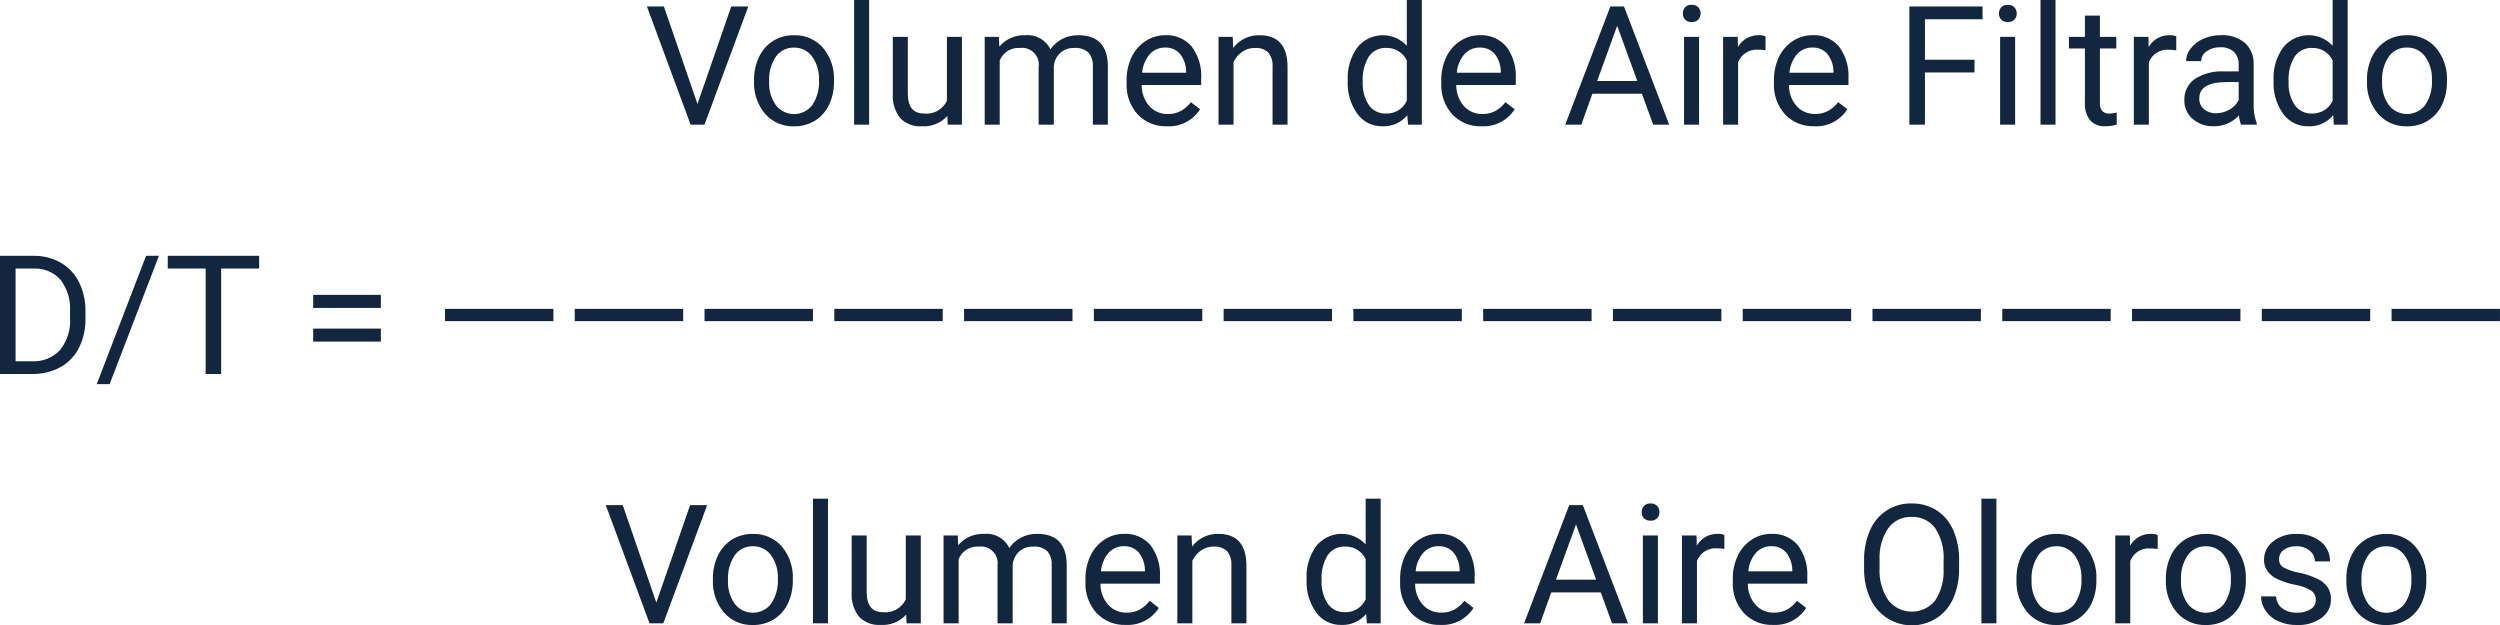
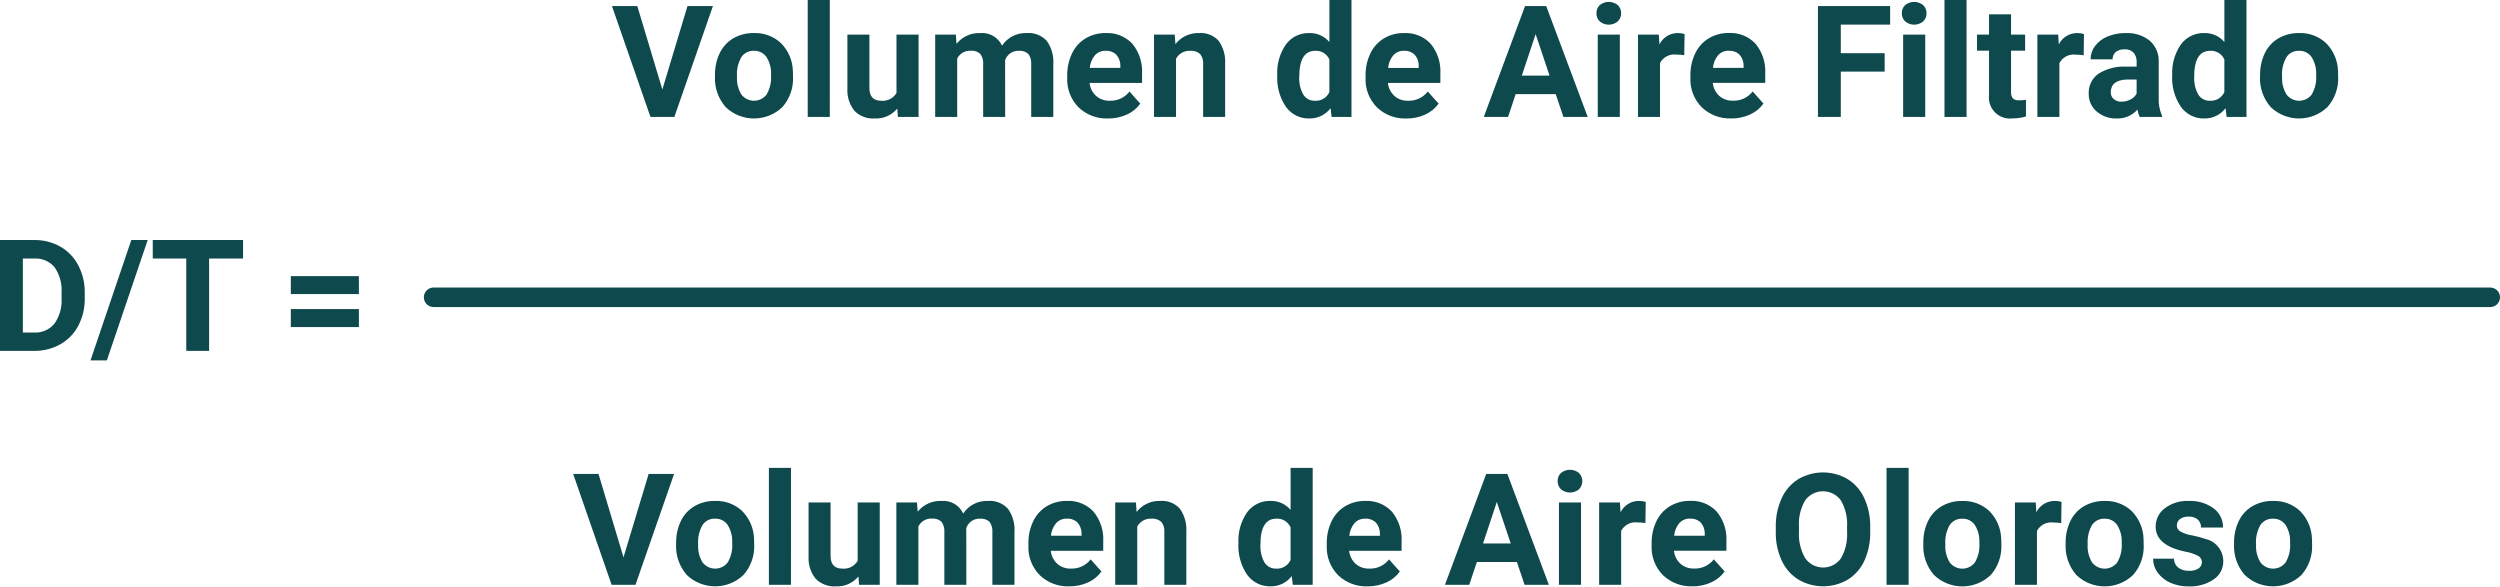
- <svg xmlns="http://www.w3.org/2000/svg" width="240.655" height="60.156" viewBox="0 0 240.655 60.156">
-   <g id="Grupo_984581" data-name="Grupo 984581" transform="translate(470.68 7224)">
-     <path id="A_bank_is_a_financia" data-name="A bank is a financia" d="M68.461,13.008l3.25-9.383h1.641L69.133,15H67.8L63.594,3.625h1.633ZM73.906,10.7a4.993,4.993,0,0,1,.488-2.234A3.643,3.643,0,0,1,75.754,6.93a3.7,3.7,0,0,1,1.988-.539,3.565,3.565,0,0,1,2.793,1.2,4.6,4.6,0,0,1,1.066,3.18v.1a5.036,5.036,0,0,1-.473,2.215,3.589,3.589,0,0,1-1.352,1.527,3.743,3.743,0,0,1-2.02.547,3.556,3.556,0,0,1-2.785-1.2A4.575,4.575,0,0,1,73.906,10.8Zm1.453.172a3.616,3.616,0,0,0,.652,2.258,2.211,2.211,0,0,0,3.5-.012,3.955,3.955,0,0,0,.648-2.418,3.61,3.61,0,0,0-.66-2.254,2.1,2.1,0,0,0-1.754-.863,2.075,2.075,0,0,0-1.727.852A3.925,3.925,0,0,0,75.359,10.867ZM84.984,15H83.539V3h1.445Zm7.531-.836a3.07,3.07,0,0,1-2.477.992,2.628,2.628,0,0,1-2.059-.785,3.4,3.4,0,0,1-.715-2.324v-5.5h1.445v5.461q0,1.922,1.563,1.922a2.163,2.163,0,0,0,2.2-1.234V6.547h1.445V15H92.547Zm4.961-7.617.039.938a3.122,3.122,0,0,1,2.508-1.094,2.417,2.417,0,0,1,2.414,1.359,3.2,3.2,0,0,1,1.1-.984,3.242,3.242,0,0,1,1.6-.375q2.781,0,2.828,2.945V15h-1.445V9.422a1.941,1.941,0,0,0-.414-1.355,1.823,1.823,0,0,0-1.391-.449,1.916,1.916,0,0,0-1.336.48,1.949,1.949,0,0,0-.617,1.293V15H101.3V9.461a1.613,1.613,0,0,0-1.8-1.844,1.934,1.934,0,0,0-1.945,1.211V15H96.109V6.547Zm16.172,8.609a3.693,3.693,0,0,1-2.8-1.129,4.19,4.19,0,0,1-1.078-3.02v-.266a5.073,5.073,0,0,1,.48-2.246A3.748,3.748,0,0,1,111.6,6.949a3.378,3.378,0,0,1,1.871-.559,3.166,3.166,0,0,1,2.563,1.086,4.7,4.7,0,0,1,.914,3.109v.6h-5.727a3,3,0,0,0,.73,2.02,2.3,2.3,0,0,0,1.777.77,2.517,2.517,0,0,0,1.3-.312,3.259,3.259,0,0,0,.93-.828l.883.688A3.55,3.55,0,0,1,113.648,15.156Zm-.18-7.578A1.928,1.928,0,0,0,112,8.215,3.1,3.1,0,0,0,111.266,10H115.5V9.891a2.753,2.753,0,0,0-.594-1.707A1.815,1.815,0,0,0,113.469,7.578Zm6.516-1.031.047,1.063a3.08,3.08,0,0,1,2.531-1.219q2.68,0,2.7,3.023V15H123.82V9.406a1.946,1.946,0,0,0-.418-1.352,1.675,1.675,0,0,0-1.277-.437,2.086,2.086,0,0,0-1.234.375,2.546,2.546,0,0,0-.828.984V15h-1.445V6.547Zm11.07,4.156a4.952,4.952,0,0,1,.922-3.129,3.137,3.137,0,0,1,4.766-.168V3h1.445V15h-1.328l-.07-.906a2.943,2.943,0,0,1-2.414,1.063,2.887,2.887,0,0,1-2.395-1.2,5.008,5.008,0,0,1-.926-3.141Zm1.445.164a3.749,3.749,0,0,0,.594,2.25,1.919,1.919,0,0,0,1.641.813,2.108,2.108,0,0,0,2.008-1.234V8.813a2.125,2.125,0,0,0-1.992-1.2,1.929,1.929,0,0,0-1.656.82A4.128,4.128,0,0,0,132.5,10.867Zm11.438,4.289a3.693,3.693,0,0,1-2.8-1.129,4.19,4.19,0,0,1-1.078-3.02v-.266a5.073,5.073,0,0,1,.48-2.246,3.748,3.748,0,0,1,1.344-1.547,3.378,3.378,0,0,1,1.871-.559,3.166,3.166,0,0,1,2.563,1.086,4.7,4.7,0,0,1,.914,3.109v.6h-5.727a3,3,0,0,0,.73,2.02,2.3,2.3,0,0,0,1.777.77,2.517,2.517,0,0,0,1.3-.312,3.258,3.258,0,0,0,.93-.828l.883.688A3.55,3.55,0,0,1,143.938,15.156Zm-.18-7.578a1.928,1.928,0,0,0-1.469.637A3.1,3.1,0,0,0,141.555,10h4.234V9.891a2.753,2.753,0,0,0-.594-1.707A1.815,1.815,0,0,0,143.758,7.578Zm15.617,4.445h-4.766L153.539,15h-1.547l4.344-11.375h1.313L162,15h-1.539ZM155.063,10.8h3.867l-1.937-5.32Zm9.813,4.2H163.43V6.547h1.445ZM163.313,4.3a.863.863,0,0,1,.215-.594.807.807,0,0,1,.637-.242.819.819,0,0,1,.641.242.854.854,0,0,1,.219.594.826.826,0,0,1-.219.586.834.834,0,0,1-.641.234.821.821,0,0,1-.637-.234A.834.834,0,0,1,163.313,4.3Zm7.961,3.539a4.331,4.331,0,0,0-.711-.055A1.9,1.9,0,0,0,168.633,9v6h-1.445V6.547h1.406l.023.977a2.251,2.251,0,0,1,2.016-1.133,1.477,1.477,0,0,1,.641.109Zm4.688,7.313a3.693,3.693,0,0,1-2.8-1.129,4.19,4.19,0,0,1-1.078-3.02v-.266a5.073,5.073,0,0,1,.48-2.246,3.748,3.748,0,0,1,1.344-1.547,3.378,3.378,0,0,1,1.871-.559,3.166,3.166,0,0,1,2.563,1.086,4.7,4.7,0,0,1,.914,3.109v.6h-5.727a3,3,0,0,0,.73,2.02,2.3,2.3,0,0,0,1.777.77,2.517,2.517,0,0,0,1.3-.312,3.258,3.258,0,0,0,.93-.828l.883.688A3.55,3.55,0,0,1,175.961,15.156Zm-.18-7.578a1.928,1.928,0,0,0-1.469.637A3.1,3.1,0,0,0,173.578,10h4.234V9.891a2.753,2.753,0,0,0-.594-1.707A1.815,1.815,0,0,0,175.781,7.578Zm15.609,2.4h-4.773V15h-1.5V3.625h7.047V4.852h-5.547v3.9h4.773ZM195.3,15h-1.445V6.547H195.3ZM193.742,4.3a.863.863,0,0,1,.215-.594.807.807,0,0,1,.637-.242.819.819,0,0,1,.641.242.854.854,0,0,1,.219.594.826.826,0,0,1-.219.586.834.834,0,0,1-.641.234.821.821,0,0,1-.637-.234A.834.834,0,0,1,193.742,4.3ZM199.188,15h-1.445V3h1.445Zm4.273-10.5V6.547h1.578V7.664h-1.578v5.249a1.173,1.173,0,0,0,.211.763.888.888,0,0,0,.719.254,3.5,3.5,0,0,0,.688-.094V15a4.215,4.215,0,0,1-1.109.155,1.8,1.8,0,0,1-1.461-.586,2.517,2.517,0,0,1-.492-1.664V7.664h-1.539V6.547h1.539V4.5Zm7.352,3.344a4.331,4.331,0,0,0-.711-.055A1.9,1.9,0,0,0,208.172,9v6h-1.445V6.547h1.406l.023.977a2.251,2.251,0,0,1,2.016-1.133,1.477,1.477,0,0,1,.641.109ZM217.047,15a3.036,3.036,0,0,1-.2-.891,3.225,3.225,0,0,1-2.406,1.047,2.984,2.984,0,0,1-2.051-.707,2.287,2.287,0,0,1-.8-1.793,2.39,2.39,0,0,1,1-2.051,4.733,4.733,0,0,1,2.824-.73h1.406V9.211A1.623,1.623,0,0,0,216.367,8a1.821,1.821,0,0,0-1.336-.449,2.107,2.107,0,0,0-1.3.391,1.151,1.151,0,0,0-.523.945h-1.453a2,2,0,0,1,.449-1.223,3.066,3.066,0,0,1,1.219-.934,4.1,4.1,0,0,1,1.691-.344,3.342,3.342,0,0,1,2.289.73,2.635,2.635,0,0,1,.859,2.012v3.891a4.757,4.757,0,0,0,.3,1.852V15Zm-2.4-1.1a2.54,2.54,0,0,0,1.289-.352,2.127,2.127,0,0,0,.883-.914V10.9h-1.133q-2.656,0-2.656,1.555a1.316,1.316,0,0,0,.453,1.063A1.742,1.742,0,0,0,214.648,13.9Zm5.531-3.2a4.952,4.952,0,0,1,.922-3.129,3.137,3.137,0,0,1,4.766-.168V3h1.445V15h-1.328l-.07-.906a2.943,2.943,0,0,1-2.414,1.063,2.887,2.887,0,0,1-2.395-1.2,5.008,5.008,0,0,1-.926-3.141Zm1.445.164a3.749,3.749,0,0,0,.594,2.25,1.919,1.919,0,0,0,1.641.813,2.108,2.108,0,0,0,2.008-1.234V8.813a2.125,2.125,0,0,0-1.992-1.2,1.929,1.929,0,0,0-1.656.82A4.128,4.128,0,0,0,221.625,10.867Zm7.547-.172a4.993,4.993,0,0,1,.488-2.234A3.642,3.642,0,0,1,231.02,6.93a3.7,3.7,0,0,1,1.988-.539,3.565,3.565,0,0,1,2.793,1.2,4.6,4.6,0,0,1,1.066,3.18v.1a5.036,5.036,0,0,1-.473,2.215,3.589,3.589,0,0,1-1.352,1.527,3.743,3.743,0,0,1-2.02.547,3.556,3.556,0,0,1-2.785-1.2,4.575,4.575,0,0,1-1.066-3.164Zm1.453.172a3.616,3.616,0,0,0,.652,2.258,2.211,2.211,0,0,0,3.5-.012,3.954,3.954,0,0,0,.648-2.418,3.61,3.61,0,0,0-.66-2.254,2.1,2.1,0,0,0-1.754-.863,2.075,2.075,0,0,0-1.727.852A3.925,3.925,0,0,0,230.625,10.867ZM1.32,39V27.625H4.531a5.169,5.169,0,0,1,2.625.656,4.438,4.438,0,0,1,1.762,1.867,6.078,6.078,0,0,1,.629,2.781v.727a6.1,6.1,0,0,1-.621,2.82,4.369,4.369,0,0,1-1.773,1.859A5.5,5.5,0,0,1,4.469,39Zm1.5-10.148v8.922H4.4a3.434,3.434,0,0,0,2.7-1.079,4.458,4.458,0,0,0,.965-3.073v-.665a4.529,4.529,0,0,0-.91-3.014A3.239,3.239,0,0,0,4.57,28.852Zm9.055,11.125H10.633l4.75-12.352h1.234ZM26.266,28.852H22.609V39H21.117V28.852H17.469V27.625h8.8Zm11.719,3.789H31.469V31.383h6.516Zm0,3.242H31.469v-1.25h6.516Zm16.608-1.969H44.155v-1.18H54.592Zm12.492,0H56.647v-1.18H67.084Zm12.492,0H69.139v-1.18H79.576Zm12.492,0H81.631v-1.18H92.069Zm12.492,0H94.123v-1.18h10.437Zm12.492,0H106.616v-1.18h10.437Zm12.492,0H119.108v-1.18h10.437Zm12.492,0H131.6v-1.18h10.437Zm12.492,0H144.092v-1.18H154.53Zm12.492,0H156.584v-1.18h10.437Zm12.492,0H169.077v-1.18h10.437Zm12.492,0H181.569v-1.18h10.437Zm12.492,0H194.061v-1.18H204.5Zm12.492,0H206.553v-1.18H216.99Zm12.492,0H219.045v-1.18h10.437Zm12.492,0H231.537v-1.18h10.437ZM64.5,61.008l3.25-9.383h1.641L65.172,63H63.844L59.633,51.625h1.633ZM69.945,58.7a4.993,4.993,0,0,1,.488-2.234,3.643,3.643,0,0,1,1.359-1.531,3.7,3.7,0,0,1,1.988-.539,3.565,3.565,0,0,1,2.793,1.2,4.6,4.6,0,0,1,1.066,3.18v.1a5.036,5.036,0,0,1-.473,2.215,3.589,3.589,0,0,1-1.352,1.527,3.743,3.743,0,0,1-2.02.547,3.556,3.556,0,0,1-2.785-1.2A4.575,4.575,0,0,1,69.945,58.8Zm1.453.172a3.616,3.616,0,0,0,.652,2.258,2.211,2.211,0,0,0,3.5-.012A3.955,3.955,0,0,0,76.2,58.7a3.61,3.61,0,0,0-.66-2.254,2.1,2.1,0,0,0-1.754-.863,2.075,2.075,0,0,0-1.727.852A3.925,3.925,0,0,0,71.4,58.867ZM81.023,63H79.578V51h1.445Zm7.531-.836a3.07,3.07,0,0,1-2.477.992,2.628,2.628,0,0,1-2.059-.785,3.4,3.4,0,0,1-.715-2.324v-5.5H84.75v5.461q0,1.922,1.563,1.922a2.163,2.163,0,0,0,2.2-1.234V54.547h1.445V63H88.586Zm4.961-7.617.039.938a3.122,3.122,0,0,1,2.508-1.094,2.417,2.417,0,0,1,2.414,1.359,3.2,3.2,0,0,1,1.1-.984,3.242,3.242,0,0,1,1.6-.375q2.781,0,2.828,2.945V63h-1.445V57.422a1.941,1.941,0,0,0-.414-1.355,1.823,1.823,0,0,0-1.391-.449,1.916,1.916,0,0,0-1.336.48,1.949,1.949,0,0,0-.617,1.293V63H97.344V57.461a1.613,1.613,0,0,0-1.8-1.844,1.934,1.934,0,0,0-1.945,1.211V63H92.148V54.547Zm16.172,8.609a3.693,3.693,0,0,1-2.8-1.129,4.19,4.19,0,0,1-1.078-3.02v-.266a5.073,5.073,0,0,1,.48-2.246,3.748,3.748,0,0,1,1.344-1.547,3.378,3.378,0,0,1,1.871-.559,3.166,3.166,0,0,1,2.563,1.086,4.7,4.7,0,0,1,.914,3.109v.6h-5.727a3,3,0,0,0,.73,2.02,2.3,2.3,0,0,0,1.777.77,2.517,2.517,0,0,0,1.3-.312,3.259,3.259,0,0,0,.93-.828l.883.688A3.55,3.55,0,0,1,109.688,63.156Zm-.18-7.578a1.928,1.928,0,0,0-1.469.637A3.1,3.1,0,0,0,107.3,58h4.234v-.109a2.753,2.753,0,0,0-.594-1.707A1.815,1.815,0,0,0,109.508,55.578Zm6.516-1.031.047,1.063a3.08,3.08,0,0,1,2.531-1.219q2.68,0,2.7,3.023V63h-1.445V57.406a1.946,1.946,0,0,0-.418-1.352,1.675,1.675,0,0,0-1.277-.437,2.086,2.086,0,0,0-1.234.375,2.546,2.546,0,0,0-.828.984V63h-1.445V54.547Zm11.07,4.156a4.952,4.952,0,0,1,.922-3.129,3.137,3.137,0,0,1,4.766-.168V51h1.445V63H132.9l-.07-.906a2.943,2.943,0,0,1-2.414,1.063,2.887,2.887,0,0,1-2.395-1.2,5.008,5.008,0,0,1-.926-3.141Zm1.445.164a3.749,3.749,0,0,0,.594,2.25,1.919,1.919,0,0,0,1.641.813,2.108,2.108,0,0,0,2.008-1.234V56.813a2.125,2.125,0,0,0-1.992-1.2,1.929,1.929,0,0,0-1.656.82A4.128,4.128,0,0,0,128.539,58.867Zm11.438,4.289a3.693,3.693,0,0,1-2.8-1.129,4.19,4.19,0,0,1-1.078-3.02v-.266a5.073,5.073,0,0,1,.48-2.246,3.748,3.748,0,0,1,1.344-1.547,3.378,3.378,0,0,1,1.871-.559,3.166,3.166,0,0,1,2.563,1.086,4.7,4.7,0,0,1,.914,3.109v.6h-5.727a3,3,0,0,0,.73,2.02,2.3,2.3,0,0,0,1.777.77,2.517,2.517,0,0,0,1.3-.312,3.258,3.258,0,0,0,.93-.828l.883.688A3.55,3.55,0,0,1,139.977,63.156Zm-.18-7.578a1.928,1.928,0,0,0-1.469.637A3.1,3.1,0,0,0,137.594,58h4.234v-.109a2.753,2.753,0,0,0-.594-1.707A1.815,1.815,0,0,0,139.8,55.578Zm15.617,4.445h-4.766L149.578,63h-1.547l4.344-11.375h1.313L158.039,63H156.5ZM151.1,58.8h3.867l-1.937-5.32Zm9.813,4.2h-1.445V54.547h1.445Zm-1.562-10.7a.863.863,0,0,1,.215-.594.807.807,0,0,1,.637-.242.819.819,0,0,1,.641.242.854.854,0,0,1,.219.594.826.826,0,0,1-.219.586.834.834,0,0,1-.641.234.821.821,0,0,1-.637-.234A.834.834,0,0,1,159.352,52.3Zm7.961,3.539a4.331,4.331,0,0,0-.711-.055A1.9,1.9,0,0,0,164.672,57v6h-1.445V54.547h1.406l.023.977a2.251,2.251,0,0,1,2.016-1.133,1.477,1.477,0,0,1,.641.109ZM172,63.156a3.693,3.693,0,0,1-2.8-1.129,4.19,4.19,0,0,1-1.078-3.02v-.266a5.073,5.073,0,0,1,.48-2.246,3.748,3.748,0,0,1,1.344-1.547,3.378,3.378,0,0,1,1.871-.559,3.166,3.166,0,0,1,2.563,1.086,4.7,4.7,0,0,1,.914,3.109v.6H169.57a3,3,0,0,0,.73,2.02,2.3,2.3,0,0,0,1.777.77,2.517,2.517,0,0,0,1.3-.312,3.258,3.258,0,0,0,.93-.828l.883.688A3.55,3.55,0,0,1,172,63.156Zm-.18-7.578a1.928,1.928,0,0,0-1.469.637A3.1,3.1,0,0,0,169.617,58h4.234v-.109a2.753,2.753,0,0,0-.594-1.707A1.815,1.815,0,0,0,171.82,55.578Zm18.086,2.1a7.037,7.037,0,0,1-.562,2.918,4.261,4.261,0,0,1-1.594,1.9,4.4,4.4,0,0,1-6.4-1.887,6.752,6.752,0,0,1-.59-2.832v-.82a6.953,6.953,0,0,1,.57-2.9,4.218,4.218,0,0,1,4-2.594,4.41,4.41,0,0,1,2.41.66,4.253,4.253,0,0,1,1.605,1.914,7.071,7.071,0,0,1,.563,2.918Zm-1.492-.734a5.1,5.1,0,0,0-.812-3.105,2.68,2.68,0,0,0-2.273-1.082,2.651,2.651,0,0,0-2.238,1.082,5,5,0,0,0-.84,3v.836a5.107,5.107,0,0,0,.824,3.082,2.888,2.888,0,0,0,4.52.063,5.079,5.079,0,0,0,.82-3.035ZM193.5,63h-1.445V51H193.5Zm1.93-4.3a4.993,4.993,0,0,1,.488-2.234,3.642,3.642,0,0,1,1.359-1.531,3.7,3.7,0,0,1,1.988-.539,3.565,3.565,0,0,1,2.793,1.2,4.6,4.6,0,0,1,1.066,3.18v.1a5.036,5.036,0,0,1-.473,2.215,3.589,3.589,0,0,1-1.352,1.527,3.743,3.743,0,0,1-2.02.547,3.556,3.556,0,0,1-2.785-1.2A4.575,4.575,0,0,1,195.43,58.8Zm1.453.172a3.616,3.616,0,0,0,.652,2.258,2.211,2.211,0,0,0,3.5-.012,3.954,3.954,0,0,0,.648-2.418,3.61,3.61,0,0,0-.66-2.254,2.1,2.1,0,0,0-1.754-.863,2.075,2.075,0,0,0-1.727.852A3.925,3.925,0,0,0,196.883,58.867Zm12.141-3.023a4.331,4.331,0,0,0-.711-.055A1.9,1.9,0,0,0,206.383,57v6h-1.445V54.547h1.406l.023.977a2.251,2.251,0,0,1,2.016-1.133,1.477,1.477,0,0,1,.641.109Zm.789,2.852a4.993,4.993,0,0,1,.488-2.234,3.642,3.642,0,0,1,1.359-1.531,3.7,3.7,0,0,1,1.988-.539,3.565,3.565,0,0,1,2.793,1.2,4.6,4.6,0,0,1,1.066,3.18v.1a5.036,5.036,0,0,1-.473,2.215,3.589,3.589,0,0,1-1.352,1.527,3.743,3.743,0,0,1-2.02.547,3.556,3.556,0,0,1-2.785-1.2,4.575,4.575,0,0,1-1.066-3.164Zm1.453.172a3.616,3.616,0,0,0,.652,2.258,2.211,2.211,0,0,0,3.5-.012,3.954,3.954,0,0,0,.648-2.418,3.61,3.61,0,0,0-.66-2.254,2.1,2.1,0,0,0-1.754-.863,2.075,2.075,0,0,0-1.727.852A3.925,3.925,0,0,0,211.266,58.867Zm12.977,1.891a1.064,1.064,0,0,0-.441-.91,4.249,4.249,0,0,0-1.539-.559,7.277,7.277,0,0,1-1.742-.562,2.479,2.479,0,0,1-.953-.781,1.869,1.869,0,0,1-.309-1.078,2.193,2.193,0,0,1,.879-1.758,3.432,3.432,0,0,1,2.246-.719,3.532,3.532,0,0,1,2.332.742,2.357,2.357,0,0,1,.895,1.9h-1.453a1.3,1.3,0,0,0-.5-1.023,1.888,1.888,0,0,0-1.27-.43,1.976,1.976,0,0,0-1.234.344,1.082,1.082,0,0,0-.445.9.877.877,0,0,0,.414.789,5.1,5.1,0,0,0,1.5.508,7.8,7.8,0,0,1,1.754.578,2.558,2.558,0,0,1,1,.809,1.988,1.988,0,0,1,.324,1.152,2.163,2.163,0,0,1-.906,1.816,3.8,3.8,0,0,1-2.352.684,4.257,4.257,0,0,1-1.8-.359,2.922,2.922,0,0,1-1.223-1,2.42,2.42,0,0,1-.441-1.395h1.445A1.5,1.5,0,0,0,221,61.551a2.258,2.258,0,0,0,1.434.426,2.331,2.331,0,0,0,1.316-.332A1.02,1.02,0,0,0,224.242,60.758Zm2.945-2.062a4.993,4.993,0,0,1,.488-2.234,3.642,3.642,0,0,1,1.359-1.531,3.7,3.7,0,0,1,1.988-.539,3.565,3.565,0,0,1,2.793,1.2,4.6,4.6,0,0,1,1.066,3.18v.1a5.036,5.036,0,0,1-.473,2.215,3.589,3.589,0,0,1-1.352,1.527,3.743,3.743,0,0,1-2.02.547,3.556,3.556,0,0,1-2.785-1.2,4.575,4.575,0,0,1-1.066-3.164Zm1.453.172a3.616,3.616,0,0,0,.652,2.258,2.211,2.211,0,0,0,3.5-.012,3.954,3.954,0,0,0,.648-2.418,3.61,3.61,0,0,0-.66-2.254,2.1,2.1,0,0,0-1.754-.863,2.075,2.075,0,0,0-1.727.852A3.925,3.925,0,0,0,228.641,58.867Z" transform="translate(-472 -7227)" fill="#12263f" />
+ <svg xmlns="http://www.w3.org/2000/svg" width="256.484" height="60.156" viewBox="0 0 256.484 60.156">
+   <g id="Grupo_984632" data-name="Grupo 984632" transform="translate(420.984 7207)">
+     <path id="A_bank_is_a_financia" data-name="A bank is a financia" d="M68.969,12.18l2.578-8.555h2.609L70.2,15H67.75L63.8,3.625h2.6Zm5.4-1.484a5.013,5.013,0,0,1,.484-2.242A3.546,3.546,0,0,1,76.246,6.93a4.069,4.069,0,0,1,2.113-.539,3.849,3.849,0,0,1,2.793,1.047,4.2,4.2,0,0,1,1.207,2.844l.016.578a4.418,4.418,0,0,1-1.086,3.121,4.209,4.209,0,0,1-5.832,0,4.5,4.5,0,0,1-1.09-3.187Zm2.258.16a3.16,3.16,0,0,0,.453,1.843,1.628,1.628,0,0,0,2.578.008,3.457,3.457,0,0,0,.461-2.015,3.128,3.128,0,0,0-.461-1.831,1.5,1.5,0,0,0-1.3-.649,1.474,1.474,0,0,0-1.281.646A3.516,3.516,0,0,0,76.625,10.856ZM86.148,15H83.883V3h2.266Zm6.922-.859a2.831,2.831,0,0,1-2.312,1.016,2.67,2.67,0,0,1-2.074-.781,3.335,3.335,0,0,1-.73-2.289V6.547h2.258v5.467q0,1.322,1.2,1.322a1.63,1.63,0,0,0,1.578-.8V6.547h2.266V15H93.133Zm6.008-7.594.07.945a2.971,2.971,0,0,1,2.43-1.1A2.255,2.255,0,0,1,103.82,7.68a2.9,2.9,0,0,1,2.539-1.289,2.521,2.521,0,0,1,2.047.8,3.681,3.681,0,0,1,.672,2.41V15h-2.266V9.6a1.616,1.616,0,0,0-.281-1.053,1.245,1.245,0,0,0-.992-.333,1.409,1.409,0,0,0-1.406.971L104.141,15h-2.258V9.6a1.6,1.6,0,0,0-.289-1.065,1.257,1.257,0,0,0-.984-.329,1.463,1.463,0,0,0-1.391.8V15H96.961V6.547ZM114.7,15.156a4.15,4.15,0,0,1-3.027-1.141,4.054,4.054,0,0,1-1.168-3.039v-.219A5.106,5.106,0,0,1,111,8.48a3.612,3.612,0,0,1,1.395-1.547,3.914,3.914,0,0,1,2.059-.543,3.508,3.508,0,0,1,2.73,1.094,4.444,4.444,0,0,1,1,3.1v.922H112.8a2.1,2.1,0,0,0,.66,1.328,2,2,0,0,0,1.395.5,2.437,2.437,0,0,0,2.039-.945L118,13.633a3.389,3.389,0,0,1-1.375,1.121A4.511,4.511,0,0,1,114.7,15.156Zm-.258-6.945a1.411,1.411,0,0,0-1.09.455,2.357,2.357,0,0,0-.535,1.3h3.141V9.788a1.681,1.681,0,0,0-.406-1.165A1.456,1.456,0,0,0,114.445,8.211Zm7.094-1.664.07.977a2.951,2.951,0,0,1,2.43-1.133,2.453,2.453,0,0,1,2,.789,3.682,3.682,0,0,1,.672,2.359V15h-2.258V9.581a1.47,1.47,0,0,0-.312-1.045,1.4,1.4,0,0,0-1.039-.325,1.553,1.553,0,0,0-1.43.814V15h-2.258V6.547Zm10.516,4.164a5.094,5.094,0,0,1,.887-3.148,2.877,2.877,0,0,1,2.426-1.172,2.589,2.589,0,0,1,2.039.922V3h2.266V15h-2.039l-.109-.9a2.657,2.657,0,0,1-2.172,1.055,2.869,2.869,0,0,1-2.395-1.176A5.258,5.258,0,0,1,132.055,10.711Zm2.258.161a3.355,3.355,0,0,0,.414,1.829,1.348,1.348,0,0,0,1.2.636,1.51,1.51,0,0,0,1.477-.887V9.1a1.489,1.489,0,0,0-1.461-.887Q134.312,8.211,134.313,10.872Zm11,4.285a4.15,4.15,0,0,1-3.027-1.141,4.054,4.054,0,0,1-1.168-3.039v-.219a5.106,5.106,0,0,1,.492-2.277A3.612,3.612,0,0,1,143,6.934a3.914,3.914,0,0,1,2.059-.543,3.508,3.508,0,0,1,2.73,1.094,4.444,4.444,0,0,1,1,3.1v.922h-5.383a2.1,2.1,0,0,0,.66,1.328,2,2,0,0,0,1.395.5,2.437,2.437,0,0,0,2.039-.945l1.109,1.242a3.389,3.389,0,0,1-1.375,1.121A4.511,4.511,0,0,1,145.313,15.156Zm-.258-6.945a1.411,1.411,0,0,0-1.09.455,2.357,2.357,0,0,0-.535,1.3h3.141V9.788a1.681,1.681,0,0,0-.406-1.165A1.456,1.456,0,0,0,145.055,8.211Zm15.57,4.445h-4.109L155.734,15h-2.492l4.234-11.375h2.172L163.906,15h-2.492Zm-3.477-1.9h2.844L158.563,6.5ZM167.2,15h-2.266V6.547H167.2ZM164.8,4.359a1.112,1.112,0,0,1,.34-.836,1.465,1.465,0,0,1,1.848,0,1.105,1.105,0,0,1,.344.836,1.109,1.109,0,0,1-.348.844,1.448,1.448,0,0,1-1.836,0A1.109,1.109,0,0,1,164.8,4.359Zm9.008,4.3A6.134,6.134,0,0,0,173,8.6a1.654,1.654,0,0,0-1.68.867V15h-2.258V6.547H171.2l.063,1.008a2.092,2.092,0,0,1,1.883-1.164,2.366,2.366,0,0,1,.7.1Zm4.828,6.492a4.15,4.15,0,0,1-3.027-1.141,4.054,4.054,0,0,1-1.168-3.039v-.219a5.106,5.106,0,0,1,.492-2.277,3.612,3.612,0,0,1,1.395-1.547,3.914,3.914,0,0,1,2.059-.543,3.508,3.508,0,0,1,2.73,1.094,4.444,4.444,0,0,1,1,3.1v.922h-5.383a2.1,2.1,0,0,0,.66,1.328,2,2,0,0,0,1.395.5,2.437,2.437,0,0,0,2.039-.945l1.109,1.242a3.389,3.389,0,0,1-1.375,1.121A4.511,4.511,0,0,1,178.641,15.156Zm-.258-6.945a1.411,1.411,0,0,0-1.09.455,2.357,2.357,0,0,0-.535,1.3H179.9V9.788a1.681,1.681,0,0,0-.406-1.165A1.456,1.456,0,0,0,178.383,8.211Zm15.992,2.141h-4.5V15h-2.344V3.625h7.406v1.9h-5.062V8.461h4.5ZM198.531,15h-2.266V6.547h2.266Zm-2.4-10.641a1.112,1.112,0,0,1,.34-.836,1.465,1.465,0,0,1,1.848,0,1.105,1.105,0,0,1,.344.836,1.109,1.109,0,0,1-.348.844,1.448,1.448,0,0,1-1.836,0A1.109,1.109,0,0,1,196.133,4.359ZM202.773,15h-2.266V3h2.266Zm4.563-10.531V6.547h1.445V8.2h-1.445v4.219a1.007,1.007,0,0,0,.18.672.9.9,0,0,0,.688.2,3.6,3.6,0,0,0,.664-.055v1.711a4.648,4.648,0,0,1-1.367.2,2.156,2.156,0,0,1-2.422-2.4V8.2h-1.234V6.547h1.234V4.469Zm7.453,4.2a6.134,6.134,0,0,0-.812-.062,1.654,1.654,0,0,0-1.68.867V15h-2.258V6.547h2.133l.063,1.008a2.092,2.092,0,0,1,1.883-1.164,2.366,2.366,0,0,1,.7.1ZM220.539,15a2.507,2.507,0,0,1-.227-.758,2.732,2.732,0,0,1-2.133.914,3,3,0,0,1-2.059-.719,2.312,2.312,0,0,1-.816-1.812,2.389,2.389,0,0,1,1-2.062,4.915,4.915,0,0,1,2.879-.727h1.039V9.352a1.393,1.393,0,0,0-.3-.937,1.183,1.183,0,0,0-.949-.352,1.345,1.345,0,0,0-.895.273.929.929,0,0,0-.324.75h-2.258a2.268,2.268,0,0,1,.453-1.359,3,3,0,0,1,1.281-.98,4.669,4.669,0,0,1,1.859-.355,3.689,3.689,0,0,1,2.48.785,2.747,2.747,0,0,1,.918,2.207v3.664a4.041,4.041,0,0,0,.336,1.82V15Zm-1.867-1.57a1.945,1.945,0,0,0,.922-.223,1.462,1.462,0,0,0,.625-.6V11.156h-.844q-1.7,0-1.8,1.172l-.008.133a.9.9,0,0,0,.3.7A1.153,1.153,0,0,0,218.672,13.43Zm5.2-2.719a5.094,5.094,0,0,1,.887-3.148,2.877,2.877,0,0,1,2.426-1.172,2.589,2.589,0,0,1,2.039.922V3h2.266V15h-2.039l-.109-.9a2.657,2.657,0,0,1-2.172,1.055,2.869,2.869,0,0,1-2.395-1.176A5.258,5.258,0,0,1,223.867,10.711Zm2.258.161a3.355,3.355,0,0,0,.414,1.829,1.348,1.348,0,0,0,1.2.636,1.51,1.51,0,0,0,1.477-.887V9.1a1.489,1.489,0,0,0-1.461-.887Q226.125,8.211,226.125,10.872Zm6.758-.176a5.013,5.013,0,0,1,.484-2.242,3.546,3.546,0,0,1,1.395-1.523,4.069,4.069,0,0,1,2.113-.539,3.849,3.849,0,0,1,2.793,1.047,4.2,4.2,0,0,1,1.207,2.844l.016.578A4.418,4.418,0,0,1,239.8,13.98a4.209,4.209,0,0,1-5.832,0,4.5,4.5,0,0,1-1.09-3.187Zm2.258.16a3.16,3.16,0,0,0,.453,1.843,1.628,1.628,0,0,0,2.578.008,3.457,3.457,0,0,0,.461-2.015,3.128,3.128,0,0,0-.461-1.831,1.5,1.5,0,0,0-1.3-.649,1.474,1.474,0,0,0-1.281.646A3.516,3.516,0,0,0,235.141,10.856ZM1.016,39V27.625h3.5A5.315,5.315,0,0,1,7.2,28.3a4.712,4.712,0,0,1,1.848,1.922,5.928,5.928,0,0,1,.664,2.832v.523a5.945,5.945,0,0,1-.652,2.82,4.672,4.672,0,0,1-1.84,1.914A5.355,5.355,0,0,1,4.539,39Zm2.344-9.477v7.594H4.492a2.545,2.545,0,0,0,2.1-.9,4.06,4.06,0,0,0,.742-2.57v-.6a4.124,4.124,0,0,0-.719-2.629,2.537,2.537,0,0,0-2.1-.895Zm8.617,10.453H10.3l4.188-12.352h1.68ZM25.953,29.523H22.469V39H20.125V29.523H16.688v-1.9h9.266Zm11.883,3.648H30.852V31.328h6.984Zm0,3.383H30.852V34.711h6.984ZM64.984,60.18l2.578-8.555h2.609L66.211,63H63.766L59.82,51.625h2.6Zm5.4-1.484a5.013,5.013,0,0,1,.484-2.242,3.546,3.546,0,0,1,1.395-1.523,4.069,4.069,0,0,1,2.113-.539,3.849,3.849,0,0,1,2.793,1.047,4.2,4.2,0,0,1,1.207,2.844l.016.578A4.418,4.418,0,0,1,77.3,61.98a4.209,4.209,0,0,1-5.832,0,4.5,4.5,0,0,1-1.09-3.187Zm2.258.16a3.16,3.16,0,0,0,.453,1.843,1.628,1.628,0,0,0,2.578.008,3.457,3.457,0,0,0,.461-2.015,3.128,3.128,0,0,0-.461-1.831,1.5,1.5,0,0,0-1.3-.649,1.474,1.474,0,0,0-1.281.646A3.516,3.516,0,0,0,72.641,58.856ZM82.164,63H79.9V51h2.266Zm6.922-.859a2.831,2.831,0,0,1-2.312,1.016,2.67,2.67,0,0,1-2.074-.781,3.335,3.335,0,0,1-.73-2.289V54.547h2.258v5.467q0,1.322,1.2,1.322a1.63,1.63,0,0,0,1.578-.8V54.547h2.266V63H89.148Zm6.008-7.594.07.945a2.971,2.971,0,0,1,2.43-1.1,2.255,2.255,0,0,1,2.242,1.289,2.9,2.9,0,0,1,2.539-1.289,2.521,2.521,0,0,1,2.047.8,3.681,3.681,0,0,1,.672,2.41V63h-2.266V57.6a1.616,1.616,0,0,0-.281-1.053,1.245,1.245,0,0,0-.992-.333,1.409,1.409,0,0,0-1.406.971L100.156,63H97.9V57.6a1.6,1.6,0,0,0-.289-1.065,1.257,1.257,0,0,0-.984-.329,1.463,1.463,0,0,0-1.391.8V63H92.977V54.547Zm15.625,8.609a4.15,4.15,0,0,1-3.027-1.141,4.054,4.054,0,0,1-1.168-3.039v-.219a5.106,5.106,0,0,1,.492-2.277,3.612,3.612,0,0,1,1.395-1.547,3.914,3.914,0,0,1,2.059-.543,3.508,3.508,0,0,1,2.73,1.094,4.444,4.444,0,0,1,1,3.1v.922h-5.383a2.1,2.1,0,0,0,.66,1.328,2,2,0,0,0,1.395.5,2.437,2.437,0,0,0,2.039-.945l1.109,1.242a3.389,3.389,0,0,1-1.375,1.121A4.511,4.511,0,0,1,110.719,63.156Zm-.258-6.945a1.411,1.411,0,0,0-1.09.455,2.357,2.357,0,0,0-.535,1.3h3.141v-.181a1.681,1.681,0,0,0-.406-1.165A1.456,1.456,0,0,0,110.461,56.211Zm7.094-1.664.07.977a2.951,2.951,0,0,1,2.43-1.133,2.453,2.453,0,0,1,2,.789,3.682,3.682,0,0,1,.672,2.359V63h-2.258V57.581a1.47,1.47,0,0,0-.312-1.045,1.4,1.4,0,0,0-1.039-.325,1.553,1.553,0,0,0-1.43.814V63H115.43V54.547Zm10.516,4.164a5.094,5.094,0,0,1,.887-3.148,2.877,2.877,0,0,1,2.426-1.172,2.589,2.589,0,0,1,2.039.922V51h2.266V63h-2.039l-.109-.9a2.657,2.657,0,0,1-2.172,1.055,2.869,2.869,0,0,1-2.395-1.176A5.258,5.258,0,0,1,128.07,58.711Zm2.258.161a3.355,3.355,0,0,0,.414,1.829,1.348,1.348,0,0,0,1.2.636,1.51,1.51,0,0,0,1.477-.887V57.1a1.489,1.489,0,0,0-1.461-.887Q130.328,56.211,130.328,58.872Zm11,4.285a4.15,4.15,0,0,1-3.027-1.141,4.054,4.054,0,0,1-1.168-3.039v-.219a5.106,5.106,0,0,1,.492-2.277,3.612,3.612,0,0,1,1.395-1.547,3.914,3.914,0,0,1,2.059-.543,3.508,3.508,0,0,1,2.73,1.094,4.444,4.444,0,0,1,1,3.1v.922h-5.383a2.1,2.1,0,0,0,.66,1.328,2,2,0,0,0,1.395.5,2.437,2.437,0,0,0,2.039-.945l1.109,1.242a3.389,3.389,0,0,1-1.375,1.121A4.511,4.511,0,0,1,141.328,63.156Zm-.258-6.945a1.411,1.411,0,0,0-1.09.455,2.357,2.357,0,0,0-.535,1.3h3.141v-.181a1.681,1.681,0,0,0-.406-1.165A1.456,1.456,0,0,0,141.07,56.211Zm15.57,4.445h-4.109L151.75,63h-2.492l4.234-11.375h2.172L159.922,63H157.43Zm-3.477-1.9h2.844l-1.43-4.258ZM163.219,63h-2.266V54.547h2.266Zm-2.4-10.641a1.112,1.112,0,0,1,.34-.836,1.465,1.465,0,0,1,1.848,0,1.193,1.193,0,0,1,0,1.68,1.448,1.448,0,0,1-1.836,0A1.109,1.109,0,0,1,160.82,52.359Zm9.008,4.3a6.134,6.134,0,0,0-.812-.062,1.654,1.654,0,0,0-1.68.867V63h-2.258V54.547h2.133l.063,1.008a2.092,2.092,0,0,1,1.883-1.164,2.366,2.366,0,0,1,.7.1Zm4.828,6.492a4.15,4.15,0,0,1-3.027-1.141,4.054,4.054,0,0,1-1.168-3.039v-.219a5.106,5.106,0,0,1,.492-2.277,3.612,3.612,0,0,1,1.395-1.547,3.914,3.914,0,0,1,2.059-.543,3.508,3.508,0,0,1,2.73,1.094,4.444,4.444,0,0,1,1,3.1v.922H172.75a2.1,2.1,0,0,0,.66,1.328,2,2,0,0,0,1.395.5,2.437,2.437,0,0,0,2.039-.945l1.109,1.242a3.389,3.389,0,0,1-1.375,1.121A4.511,4.511,0,0,1,174.656,63.156Zm-.258-6.945a1.411,1.411,0,0,0-1.09.455,2.357,2.357,0,0,0-.535,1.3h3.141v-.181a1.681,1.681,0,0,0-.406-1.165A1.456,1.456,0,0,0,174.4,56.211Zm18.492,1.359a6.867,6.867,0,0,1-.594,2.945,4.471,4.471,0,0,1-1.7,1.953,5.021,5.021,0,0,1-5.059.008,4.515,4.515,0,0,1-1.719-1.941,6.67,6.67,0,0,1-.617-2.9V57.07a6.831,6.831,0,0,1,.605-2.957,4.508,4.508,0,0,1,1.711-1.961,5.014,5.014,0,0,1,5.055,0,4.508,4.508,0,0,1,1.711,1.961,6.811,6.811,0,0,1,.605,2.949Zm-2.375-.516a4.787,4.787,0,0,0-.641-2.719,2.263,2.263,0,0,0-3.648-.012,4.732,4.732,0,0,0-.648,2.691v.555a4.847,4.847,0,0,0,.641,2.7,2.243,2.243,0,0,0,3.656.035,4.819,4.819,0,0,0,.641-2.7ZM196.828,63h-2.266V51h2.266Zm1.508-4.3a5.013,5.013,0,0,1,.484-2.242,3.546,3.546,0,0,1,1.395-1.523,4.069,4.069,0,0,1,2.113-.539,3.849,3.849,0,0,1,2.793,1.047,4.2,4.2,0,0,1,1.207,2.844l.016.578a4.418,4.418,0,0,1-1.086,3.121,4.209,4.209,0,0,1-5.832,0,4.5,4.5,0,0,1-1.09-3.187Zm2.258.16a3.16,3.16,0,0,0,.453,1.843,1.628,1.628,0,0,0,2.578.008,3.457,3.457,0,0,0,.461-2.015,3.128,3.128,0,0,0-.461-1.831,1.5,1.5,0,0,0-1.3-.649,1.474,1.474,0,0,0-1.281.646A3.516,3.516,0,0,0,200.594,58.856Zm11.891-2.192a6.134,6.134,0,0,0-.812-.062,1.654,1.654,0,0,0-1.68.867V63h-2.258V54.547h2.133l.063,1.008a2.092,2.092,0,0,1,1.883-1.164,2.366,2.366,0,0,1,.7.1Zm.453,2.031a5.013,5.013,0,0,1,.484-2.242,3.546,3.546,0,0,1,1.395-1.523,4.069,4.069,0,0,1,2.113-.539,3.849,3.849,0,0,1,2.793,1.047,4.2,4.2,0,0,1,1.207,2.844l.016.578a4.418,4.418,0,0,1-1.086,3.121,4.209,4.209,0,0,1-5.832,0,4.5,4.5,0,0,1-1.09-3.187Zm2.258.16a3.16,3.16,0,0,0,.453,1.843,1.628,1.628,0,0,0,2.578.008,3.457,3.457,0,0,0,.461-2.015,3.128,3.128,0,0,0-.461-1.831,1.5,1.5,0,0,0-1.3-.649,1.474,1.474,0,0,0-1.281.646A3.516,3.516,0,0,0,215.2,58.856Zm11.719,1.808a.727.727,0,0,0-.41-.652,4.659,4.659,0,0,0-1.316-.426q-3.016-.633-3.016-2.562a2.323,2.323,0,0,1,.934-1.879,3.766,3.766,0,0,1,2.441-.754,4.053,4.053,0,0,1,2.574.758,2.388,2.388,0,0,1,.965,1.969h-2.258a1.092,1.092,0,0,0-.312-.8,1.322,1.322,0,0,0-.977-.316,1.351,1.351,0,0,0-.883.258.814.814,0,0,0-.312.656.7.7,0,0,0,.355.605,3.657,3.657,0,0,0,1.2.4,9.8,9.8,0,0,1,1.422.379,2.336,2.336,0,0,1,1.789,2.273,2.205,2.205,0,0,1-.992,1.871,4.28,4.28,0,0,1-2.562.715,4.47,4.47,0,0,1-1.887-.379,3.166,3.166,0,0,1-1.293-1.039,2.414,2.414,0,0,1-.469-1.426h2.141a1.179,1.179,0,0,0,.445.922,1.766,1.766,0,0,0,1.109.32,1.635,1.635,0,0,0,.98-.246A.766.766,0,0,0,226.914,60.664Zm3.3-1.969a5.013,5.013,0,0,1,.484-2.242,3.546,3.546,0,0,1,1.395-1.523,4.069,4.069,0,0,1,2.113-.539A3.849,3.849,0,0,1,237,55.438a4.2,4.2,0,0,1,1.207,2.844l.016.578a4.418,4.418,0,0,1-1.086,3.121,4.209,4.209,0,0,1-5.832,0,4.5,4.5,0,0,1-1.09-3.187Zm2.258.16a3.16,3.16,0,0,0,.453,1.843,1.628,1.628,0,0,0,2.578.008,3.457,3.457,0,0,0,.461-2.015,3.128,3.128,0,0,0-.461-1.831,1.5,1.5,0,0,0-1.3-.649,1.474,1.474,0,0,0-1.281.646A3.516,3.516,0,0,0,232.469,58.856Z" transform="translate(-422 -7210)" fill="#0e494d" />
+     <path id="Trazado_728900" data-name="Trazado 728900" d="M0,0H211" transform="translate(-376.5 -7176.5)" fill="none" stroke="#0e494d" stroke-linecap="round" stroke-width="2" />
  </g>
</svg>
